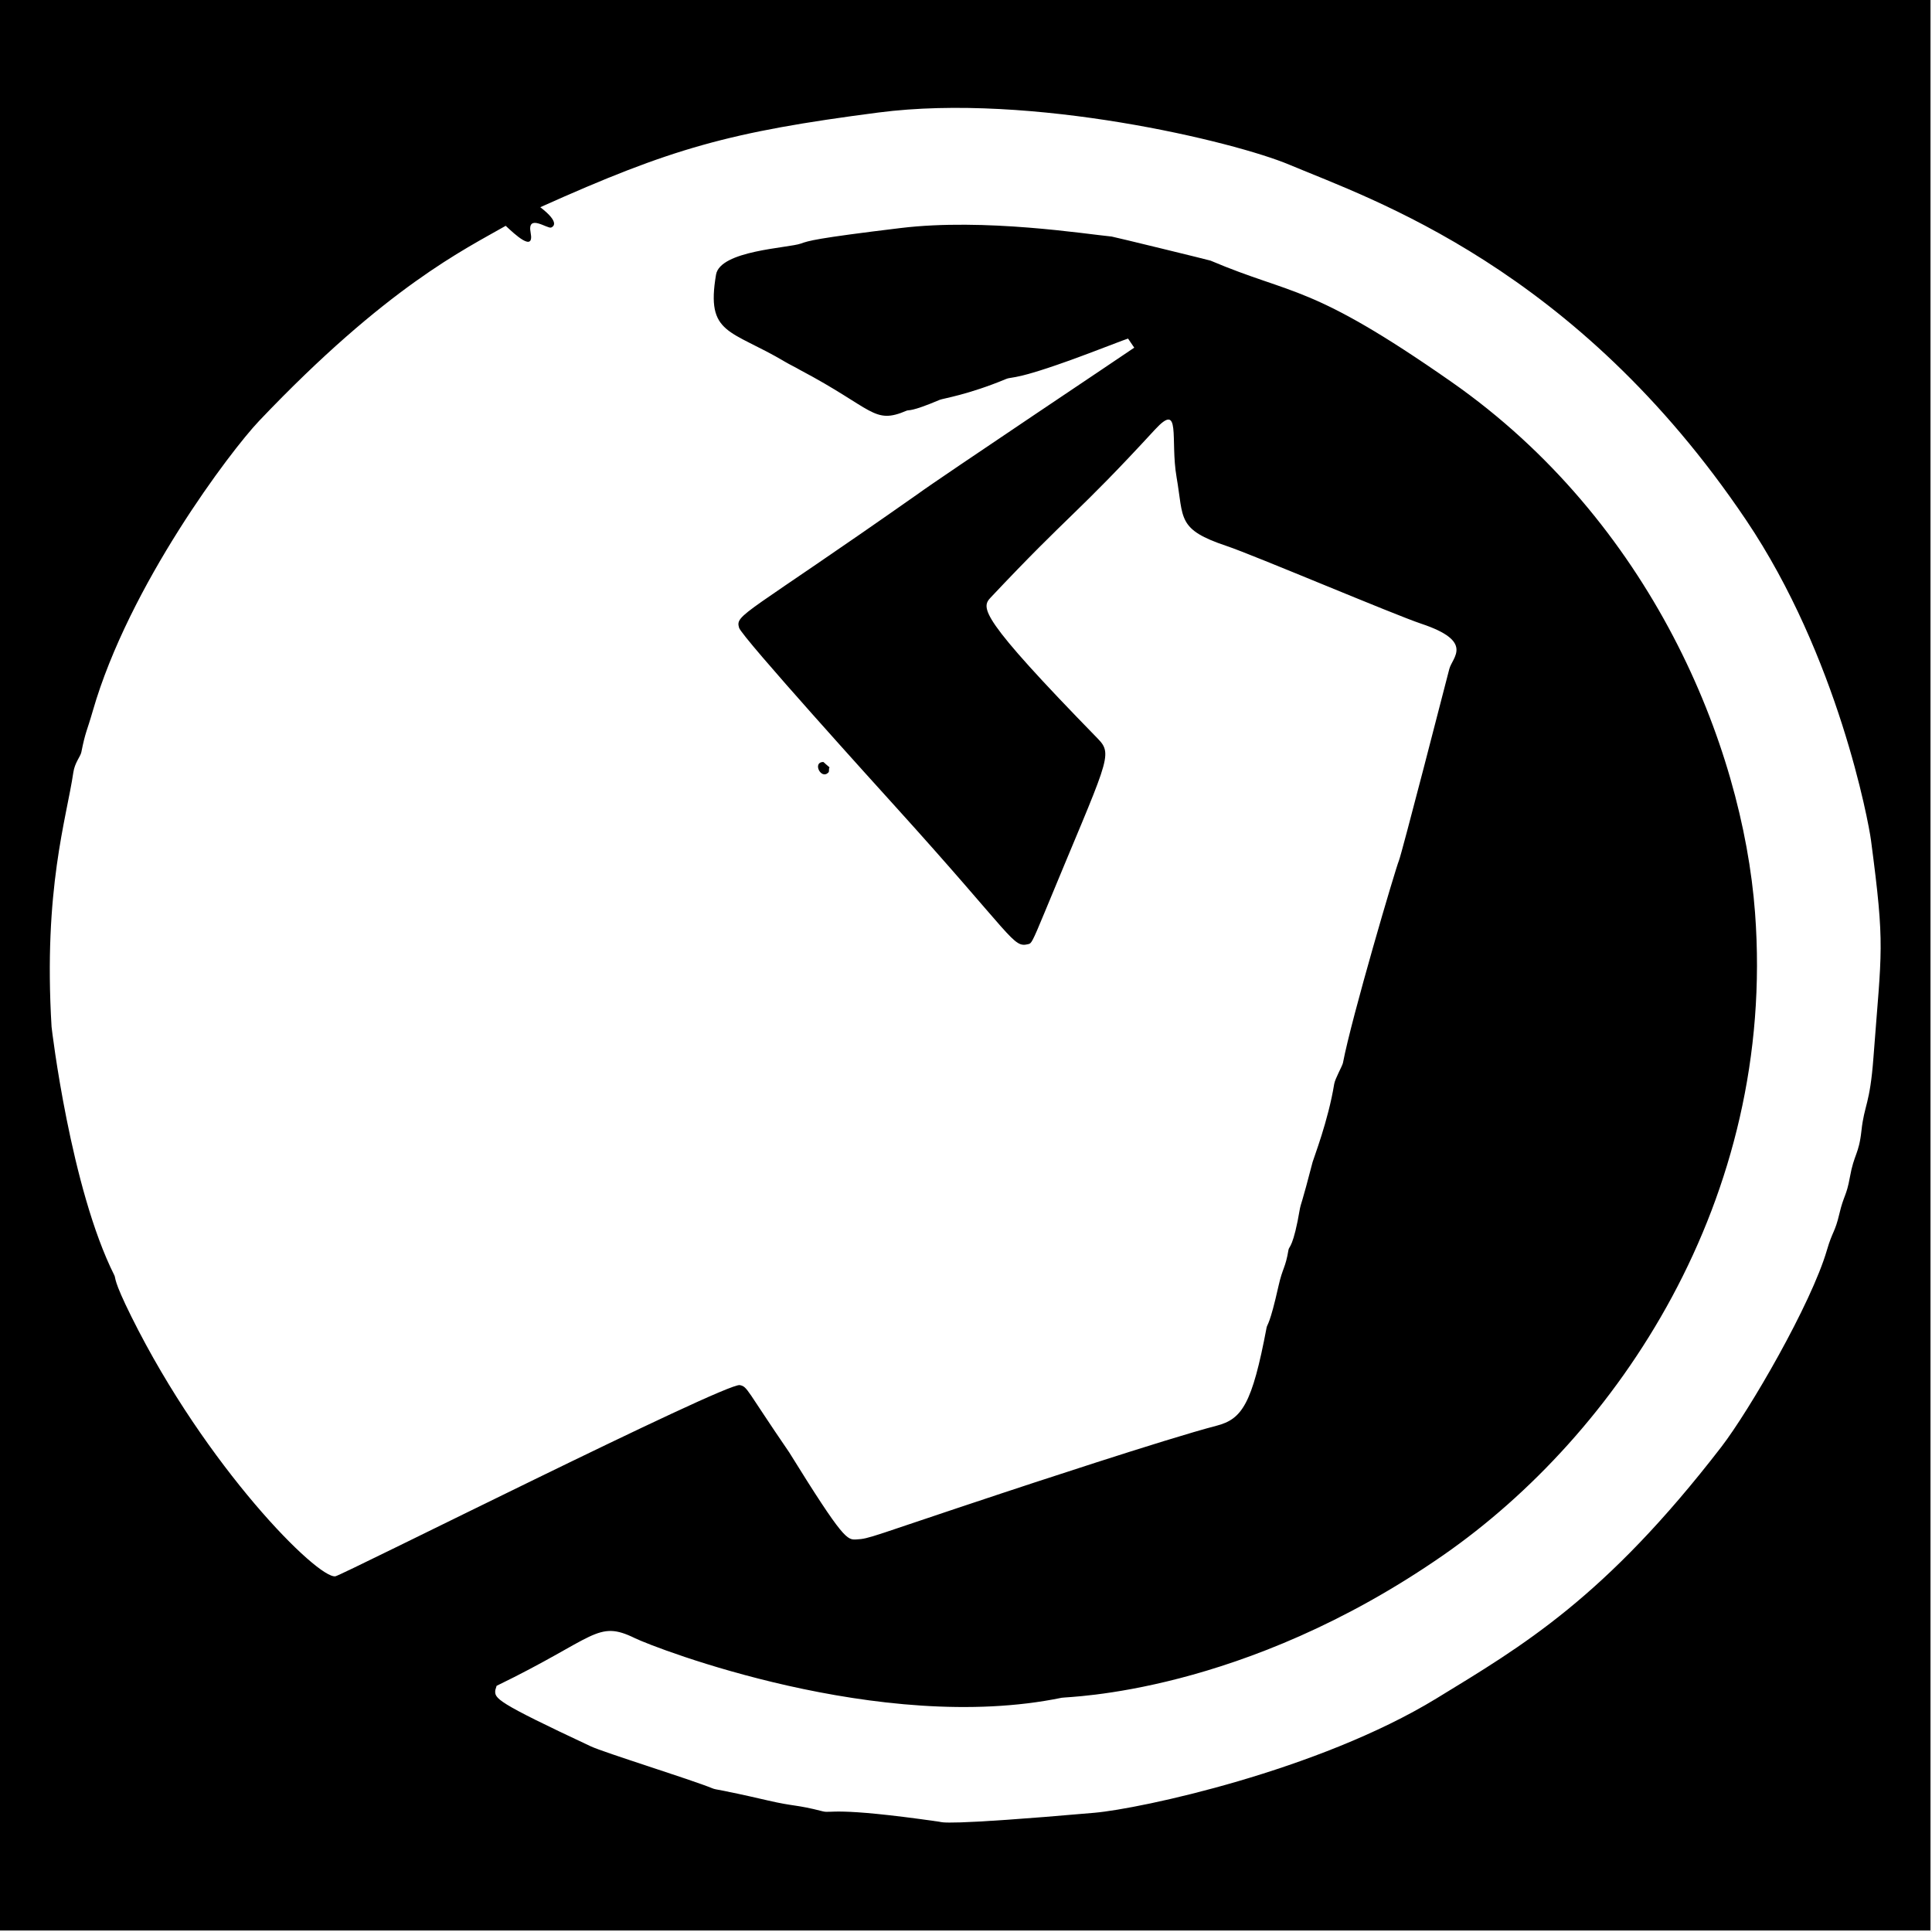
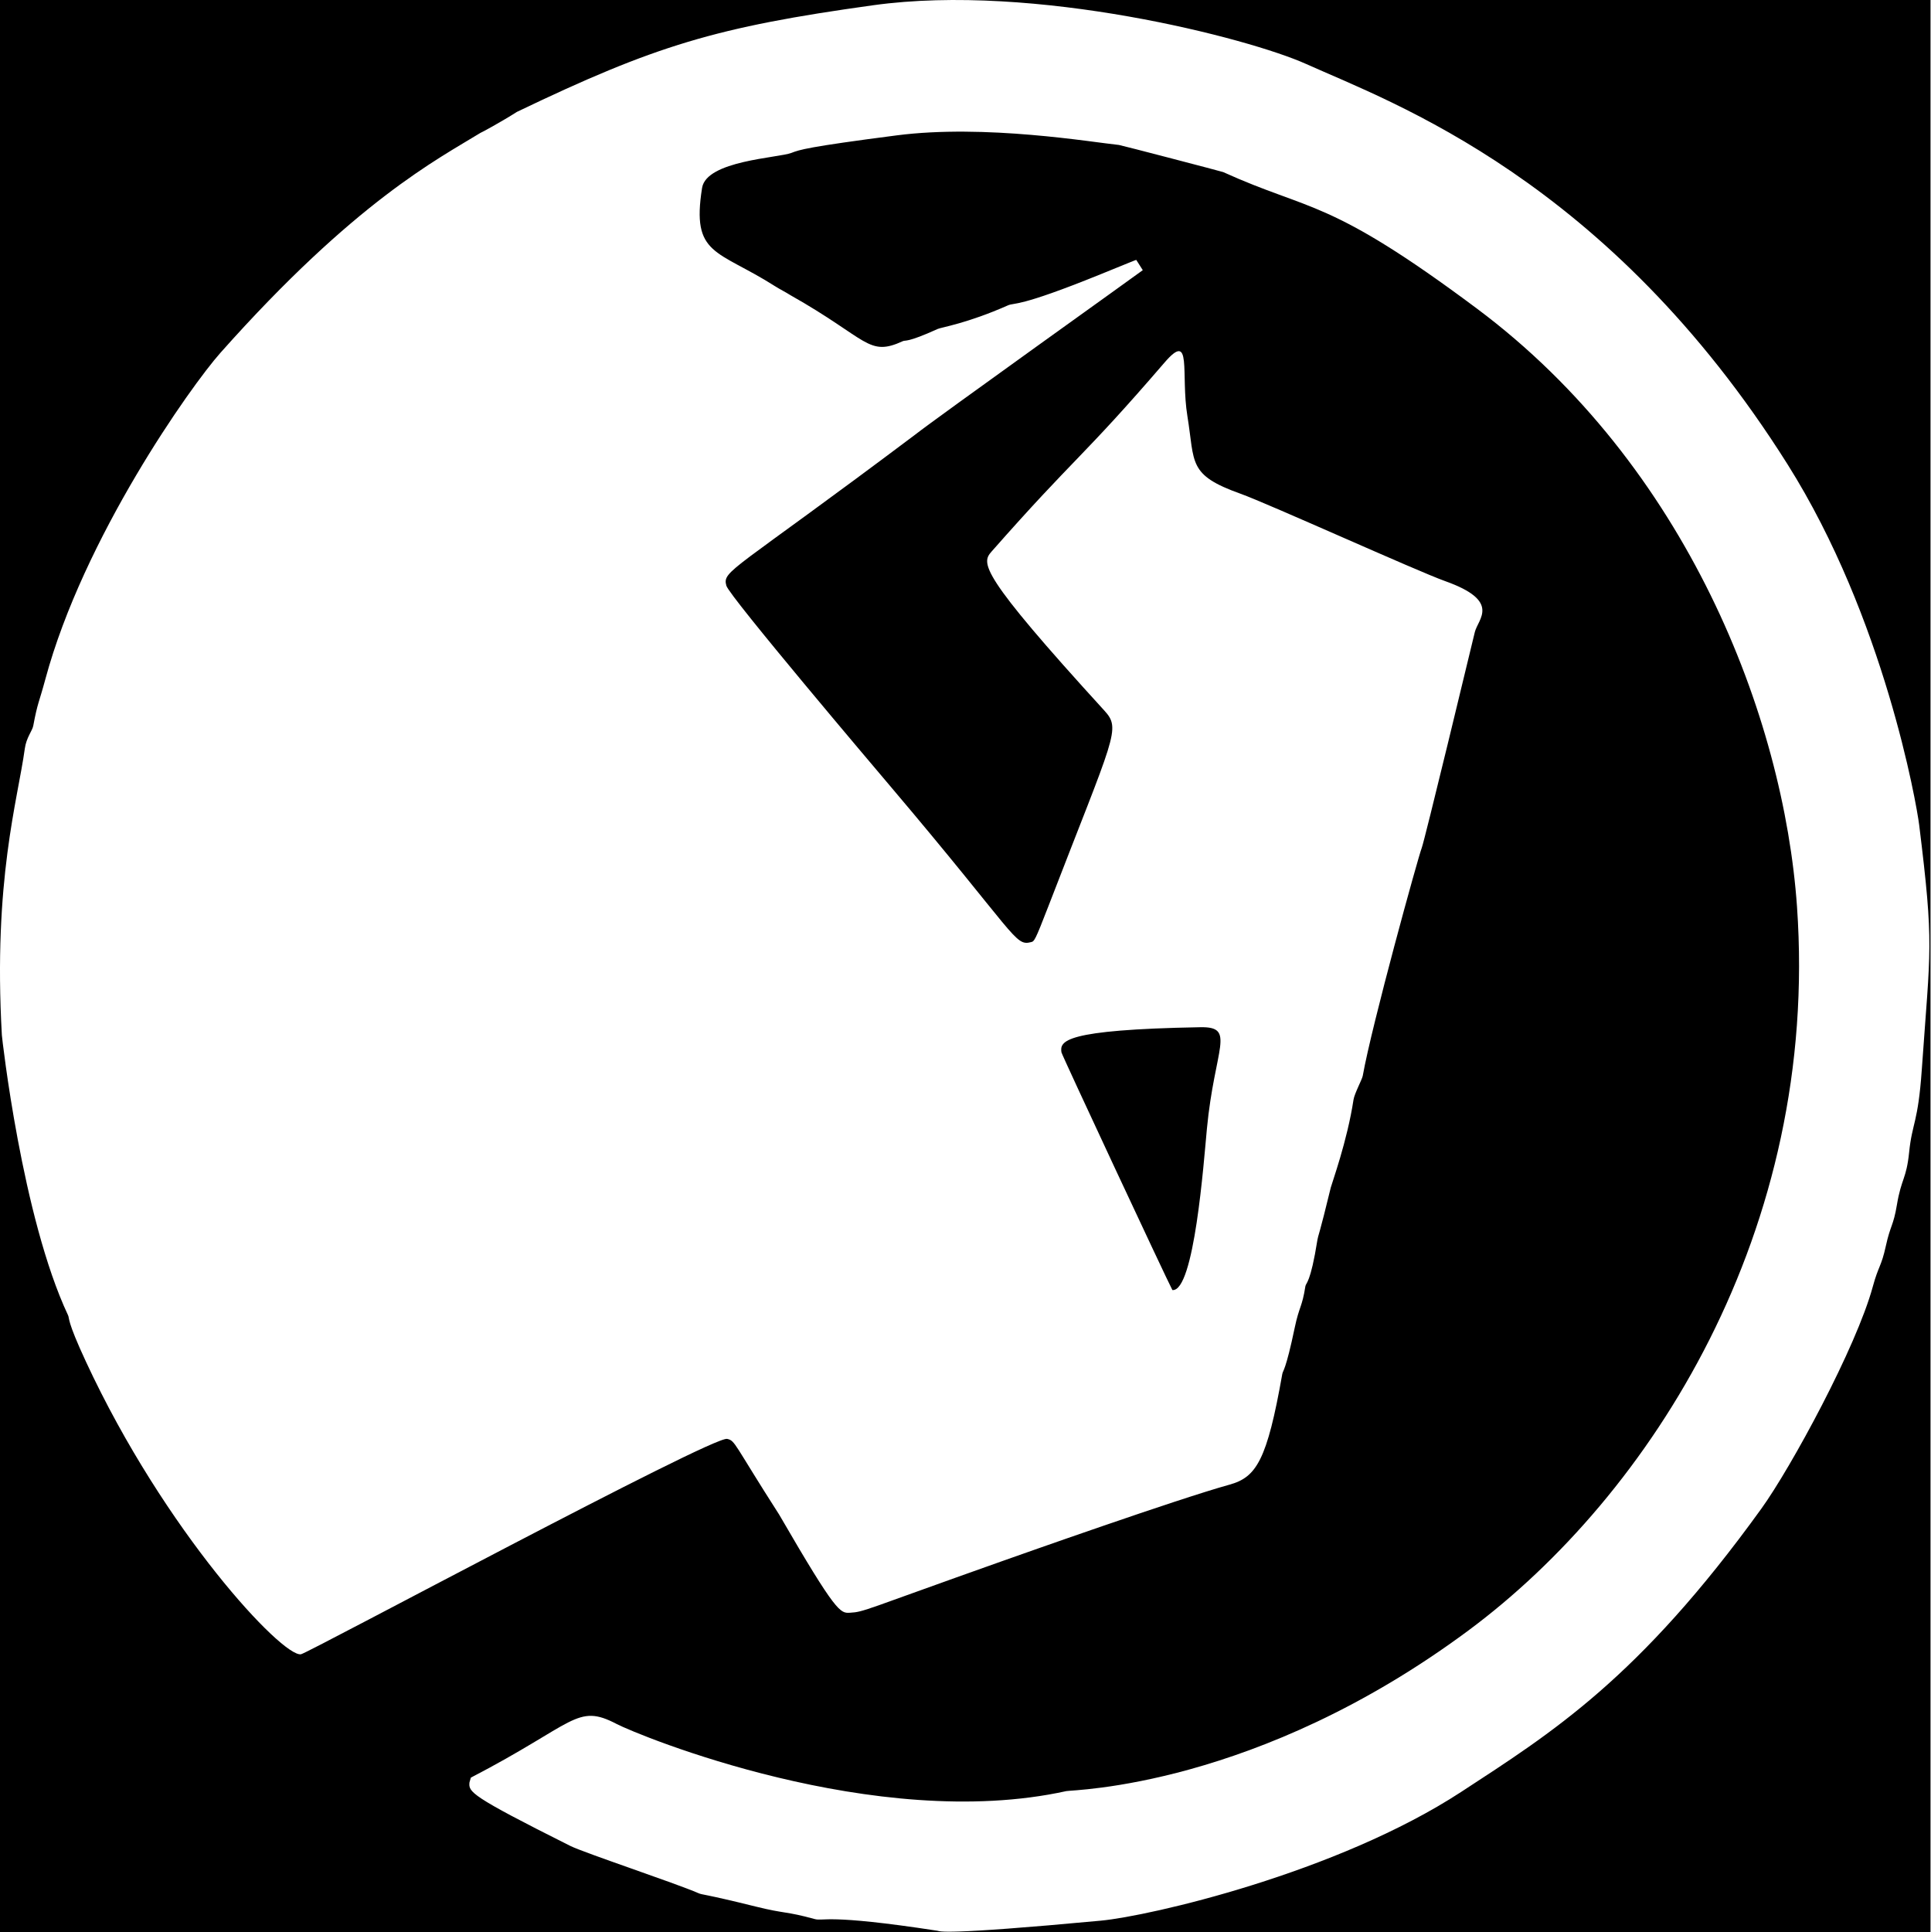
- <svg xmlns="http://www.w3.org/2000/svg" width="100%" height="100%" viewBox="0 0 417 417" version="1.1" xml:space="preserve" style="fill-rule:evenodd;clip-rule:evenodd;stroke-linejoin:round;stroke-miterlimit:2;">
-   <rect x="0" y="0" width="416.667" height="416.667" />
-   <path d="M116.615,44.724c28.377,-12.736 40.762,-16.25 72.972,-20.436c33.109,-4.303 76.919,6.301 88.682,11.253c17.708,7.454 61.833,22.116 98.599,76.697c19.85,29.468 26.446,65.195 26.959,69.08c3.088,23.368 2.303,23.334 0.536,46.925c-0.769,10.273 -1.966,10.078 -2.591,15.807c-0.565,5.185 -1.586,4.929 -2.505,10.079c-0.727,4.071 -1.324,3.846 -2.267,7.883c-0.935,3.999 -1.499,3.753 -2.666,7.767c-3.391,11.665 -16.77,34.695 -22.814,42.535c-25.139,32.608 -42.937,42.944 -61.457,54.262c-25.524,15.598 -63.958,23.826 -73.829,24.689c-32.92,2.878 -32.944,2.013 -33.487,1.935c-23.042,-3.314 -23.224,-1.746 -25.174,-2.248c-5.924,-1.525 -5.922,-0.967 -11.931,-2.361c-11.002,-2.552 -10.965,-2.23 -11.857,-2.596c-4.616,-1.893 -23.403,-7.726 -26.251,-9.06c-20.619,-9.655 -20.801,-10.332 -20.629,-12.149l0.281,-0.921c21.457,-10.408 21.622,-14.304 29.85,-10.288c4.398,2.147 52.983,20.929 92.124,12.865c1.271,-0.262 38.996,-0.659 82.383,-30.799c37.295,-25.908 71.919,-76.57 67.261,-138.661c-2.722,-36.295 -22.544,-84.54 -65.572,-114.588c-30.565,-21.345 -33.856,-18.465 -51.961,-26.144c-0.228,-0.097 -20.925,-5.154 -21.331,-5.193c-5.475,-0.519 -27.385,-4.033 -45.54,-1.839c-18.408,2.224 -19.912,2.766 -21.542,3.353c-2.71,0.976 -17.424,1.48 -18.311,6.712c-2.216,13.057 3.066,11.77 14.926,18.823c1.03,0.612 2.133,1.112 3.163,1.725c15.991,8.44 15.869,11.88 23.048,8.809c0.55,-0.235 0.768,0.366 7.134,-2.336c0.742,-0.315 6.028,-1.059 14.344,-4.505c1.466,-0.608 1.872,0.535 19.004,-5.97c6.781,-2.575 6.744,-2.575 7.309,-2.754c0.446,0.655 0.891,1.311 1.337,1.966c-0.194,0.19 -42.453,28.433 -46.658,31.542c-37.516,26.372 -39.492,25.983 -38.634,28.911c0.59,2.013 30.675,35.211 33.406,38.224c26.217,28.93 25.625,30.897 29.034,30.059c0.624,-0.153 0.762,-0.187 3.492,-6.805c13.608,-32.985 14.979,-33.973 11.479,-37.56c-25.739,-26.372 -25.199,-28.219 -23.088,-30.461c17.389,-18.461 18.286,-17.589 35.414,-36.2c5.771,-6.271 3.271,2.084 4.694,10.259c1.565,8.99 0.016,11.238 10.876,14.862c5.587,1.865 36.178,14.836 41.916,16.745c11.548,3.843 6.724,7.252 6.074,9.773c-0.853,3.314 -10.318,40.078 -10.881,41.372c-0.661,1.52 -10.224,33.886 -12.072,43.638c-0.128,0.673 -1.704,3.401 -1.894,4.576c-1.276,7.893 -4.457,16.057 -4.655,16.826c-2.389,9.23 -2.591,9.173 -2.729,9.988c-1.437,8.478 -2.353,8.204 -2.474,8.934c-0.667,4.033 -1.261,3.82 -2.173,7.892c-1.873,8.371 -2.418,8.181 -2.555,8.908c-3.128,16.56 -5.308,19.781 -10.812,21.206c-10.731,2.778 -42.896,13.436 -46.604,14.665c-28.302,9.378 -28.201,9.723 -31.139,9.875c-1.979,0.102 -2.756,0.142 -14.493,-18.802c-9.348,-13.64 -8.959,-14.156 -10.657,-14.507c-2.985,-0.616 -85.823,41.031 -87.283,41.263c-3.799,0.603 -27.872,-23.493 -44.037,-56.039c-3.998,-8.049 -3.327,-8.225 -3.675,-8.917c-9.434,-18.761 -13.528,-53.223 -13.554,-53.643c-1.797,-29.752 3.251,-45.036 4.699,-54.913c0.311,-2.123 1.537,-3.409 1.728,-4.365c0.903,-4.526 1.168,-4.377 2.471,-8.907c7.806,-27.132 29.763,-56.138 35.878,-62.573c27.601,-29.045 44.53,-37.125 53.243,-42.127c1.902,1.77 6.225,5.876 5.383,1.487c-0.811,-4.225 3.637,-0.775 4.437,-1.119c0.381,-0.164 2.035,-1.003 -2.356,-4.387l62.444,120.912c-1.3,-1.08 -1.254,-1.17 -1.404,-1.166c-2.336,0.062 -0.439,3.891 1.143,2.27c0.272,-0.278 -0.011,-0.826 0.261,-1.104l-62.444,-120.912l0,-0Z" style="fill:#fff;" />
+ <svg xmlns="http://www.w3.org/2000/svg" width="100%" height="100%" viewBox="0 0 1497 1498" style="fill-rule:evenodd;clip-rule:evenodd;stroke-linejoin:round;stroke-miterlimit:2;">
+   <rect width="1497" height="1498" fill="#000" />
+   <path d="M400.818,86.766c107.431,-51.537 154.322,-65.759 276.269,-82.699c125.353,-17.413 291.222,25.5 335.756,45.541c67.044,30.166 234.106,89.503 373.306,310.388c75.153,119.253 100.128,263.841 102.072,279.562c11.691,94.569 8.719,94.431 2.031,189.903c-2.912,41.575 -7.444,40.784 -9.809,63.969c-2.141,20.981 -6.003,19.947 -9.484,40.791c-2.75,16.475 -5.013,15.563 -8.584,31.9c-3.541,16.184 -5.675,15.188 -10.094,31.434c-12.837,47.209 -63.491,140.409 -86.375,172.138c-95.178,131.962 -162.562,173.791 -232.684,219.594c-96.637,63.125 -242.15,96.422 -279.522,99.912c-124.638,11.647 -124.728,8.147 -126.788,7.828c-87.241,-13.413 -87.928,-7.066 -95.312,-9.1c-22.428,-6.172 -22.422,-3.912 -45.172,-9.553c-41.653,-10.325 -41.512,-9.022 -44.891,-10.503c-17.478,-7.662 -88.606,-31.266 -99.387,-36.662c-78.066,-39.075 -78.756,-41.812 -78.103,-49.166l1.066,-3.728c81.238,-42.119 81.863,-57.887 113.016,-41.634c16.653,8.691 200.6,84.7 348.791,52.066c4.812,-1.059 147.644,-2.666 311.912,-124.641c141.203,-104.847 272.291,-309.872 254.659,-561.153c-10.306,-146.881 -85.356,-342.128 -248.262,-463.728c-115.725,-86.381 -128.181,-74.725 -196.728,-105.803c-0.866,-0.394 -79.225,-20.859 -80.762,-21.016c-20.728,-2.103 -103.681,-16.319 -172.422,-7.441c-69.694,9 -75.388,11.194 -81.559,13.569c-10.259,3.95 -65.969,5.987 -69.328,27.163c-8.391,52.844 11.609,47.631 56.509,76.175c3.9,2.478 8.075,4.5 11.975,6.978c60.544,34.159 60.084,48.078 87.263,35.65c2.081,-0.953 2.906,1.478 27.009,-9.453c2.809,-1.275 22.822,-4.288 54.306,-18.231c5.55,-2.459 7.088,2.166 71.95,-24.159c25.672,-10.419 25.531,-10.422 27.675,-11.144l5.059,7.956c-0.734,0.769 -160.731,115.069 -176.65,127.65c-142.037,106.725 -149.519,105.15 -146.272,117c2.234,8.147 116.137,142.497 126.475,154.688c99.259,117.075 97.016,125.037 109.925,121.647c2.362,-0.622 2.884,-0.756 13.222,-27.537c51.522,-133.487 56.713,-137.487 43.459,-152c-97.45,-106.725 -95.406,-114.203 -87.412,-123.272c65.834,-74.713 69.231,-71.181 134.081,-146.497c21.85,-25.378 12.384,8.434 17.772,41.519c5.925,36.381 0.062,45.478 41.175,60.147c21.153,7.547 136.975,60.041 158.697,67.766c43.725,15.553 25.456,29.347 23,39.553c-3.231,13.409 -39.066,162.194 -41.194,167.431c-2.5,6.153 -38.709,137.134 -45.703,176.6c-0.484,2.725 -6.45,13.763 -7.169,18.519c-4.831,31.941 -16.872,64.984 -17.625,68.091c-9.044,37.353 -9.809,37.122 -10.331,40.419c-5.441,34.309 -8.909,33.2 -9.369,36.153c-2.528,16.322 -4.775,15.459 -8.225,31.938c-7.091,33.875 -9.156,33.109 -9.675,36.047c-11.841,67.016 -20.094,80.05 -40.938,85.819c-40.628,11.244 -162.409,54.375 -176.447,59.347c-107.153,37.95 -106.769,39.347 -117.894,39.962c-7.494,0.412 -10.434,0.575 -54.872,-76.091c-35.391,-55.2 -33.919,-57.287 -40.347,-58.706c-11.303,-2.494 -324.934,166.05 -330.459,166.988c-14.384,2.441 -105.528,-95.075 -166.725,-226.784c-15.138,-32.575 -12.597,-33.288 -13.912,-36.088c-35.719,-75.922 -51.219,-215.391 -51.316,-217.091c-6.806,-120.403 12.309,-182.256 17.791,-222.231c1.178,-8.591 5.819,-13.794 6.541,-17.666c3.419,-18.316 4.422,-17.712 9.356,-36.044c29.553,-109.8 112.684,-227.184 135.837,-253.228c104.5,-117.544 168.594,-150.244 201.584,-170.484c0.136,0.135 15.982,-8.447 28.254,-16.258l0.008,-0.005Zm508.313,913.496c16.984,1.594 24.338,-99.57 26.769,-125.073c6.006,-63.009 22.85,-79.222 -5.128,-78.725c-106.347,1.888 -108.978,10.828 -107.669,19.484c0.309,2.041 81.294,175.389 86.028,184.314Z" fill="#fff" />
</svg>
